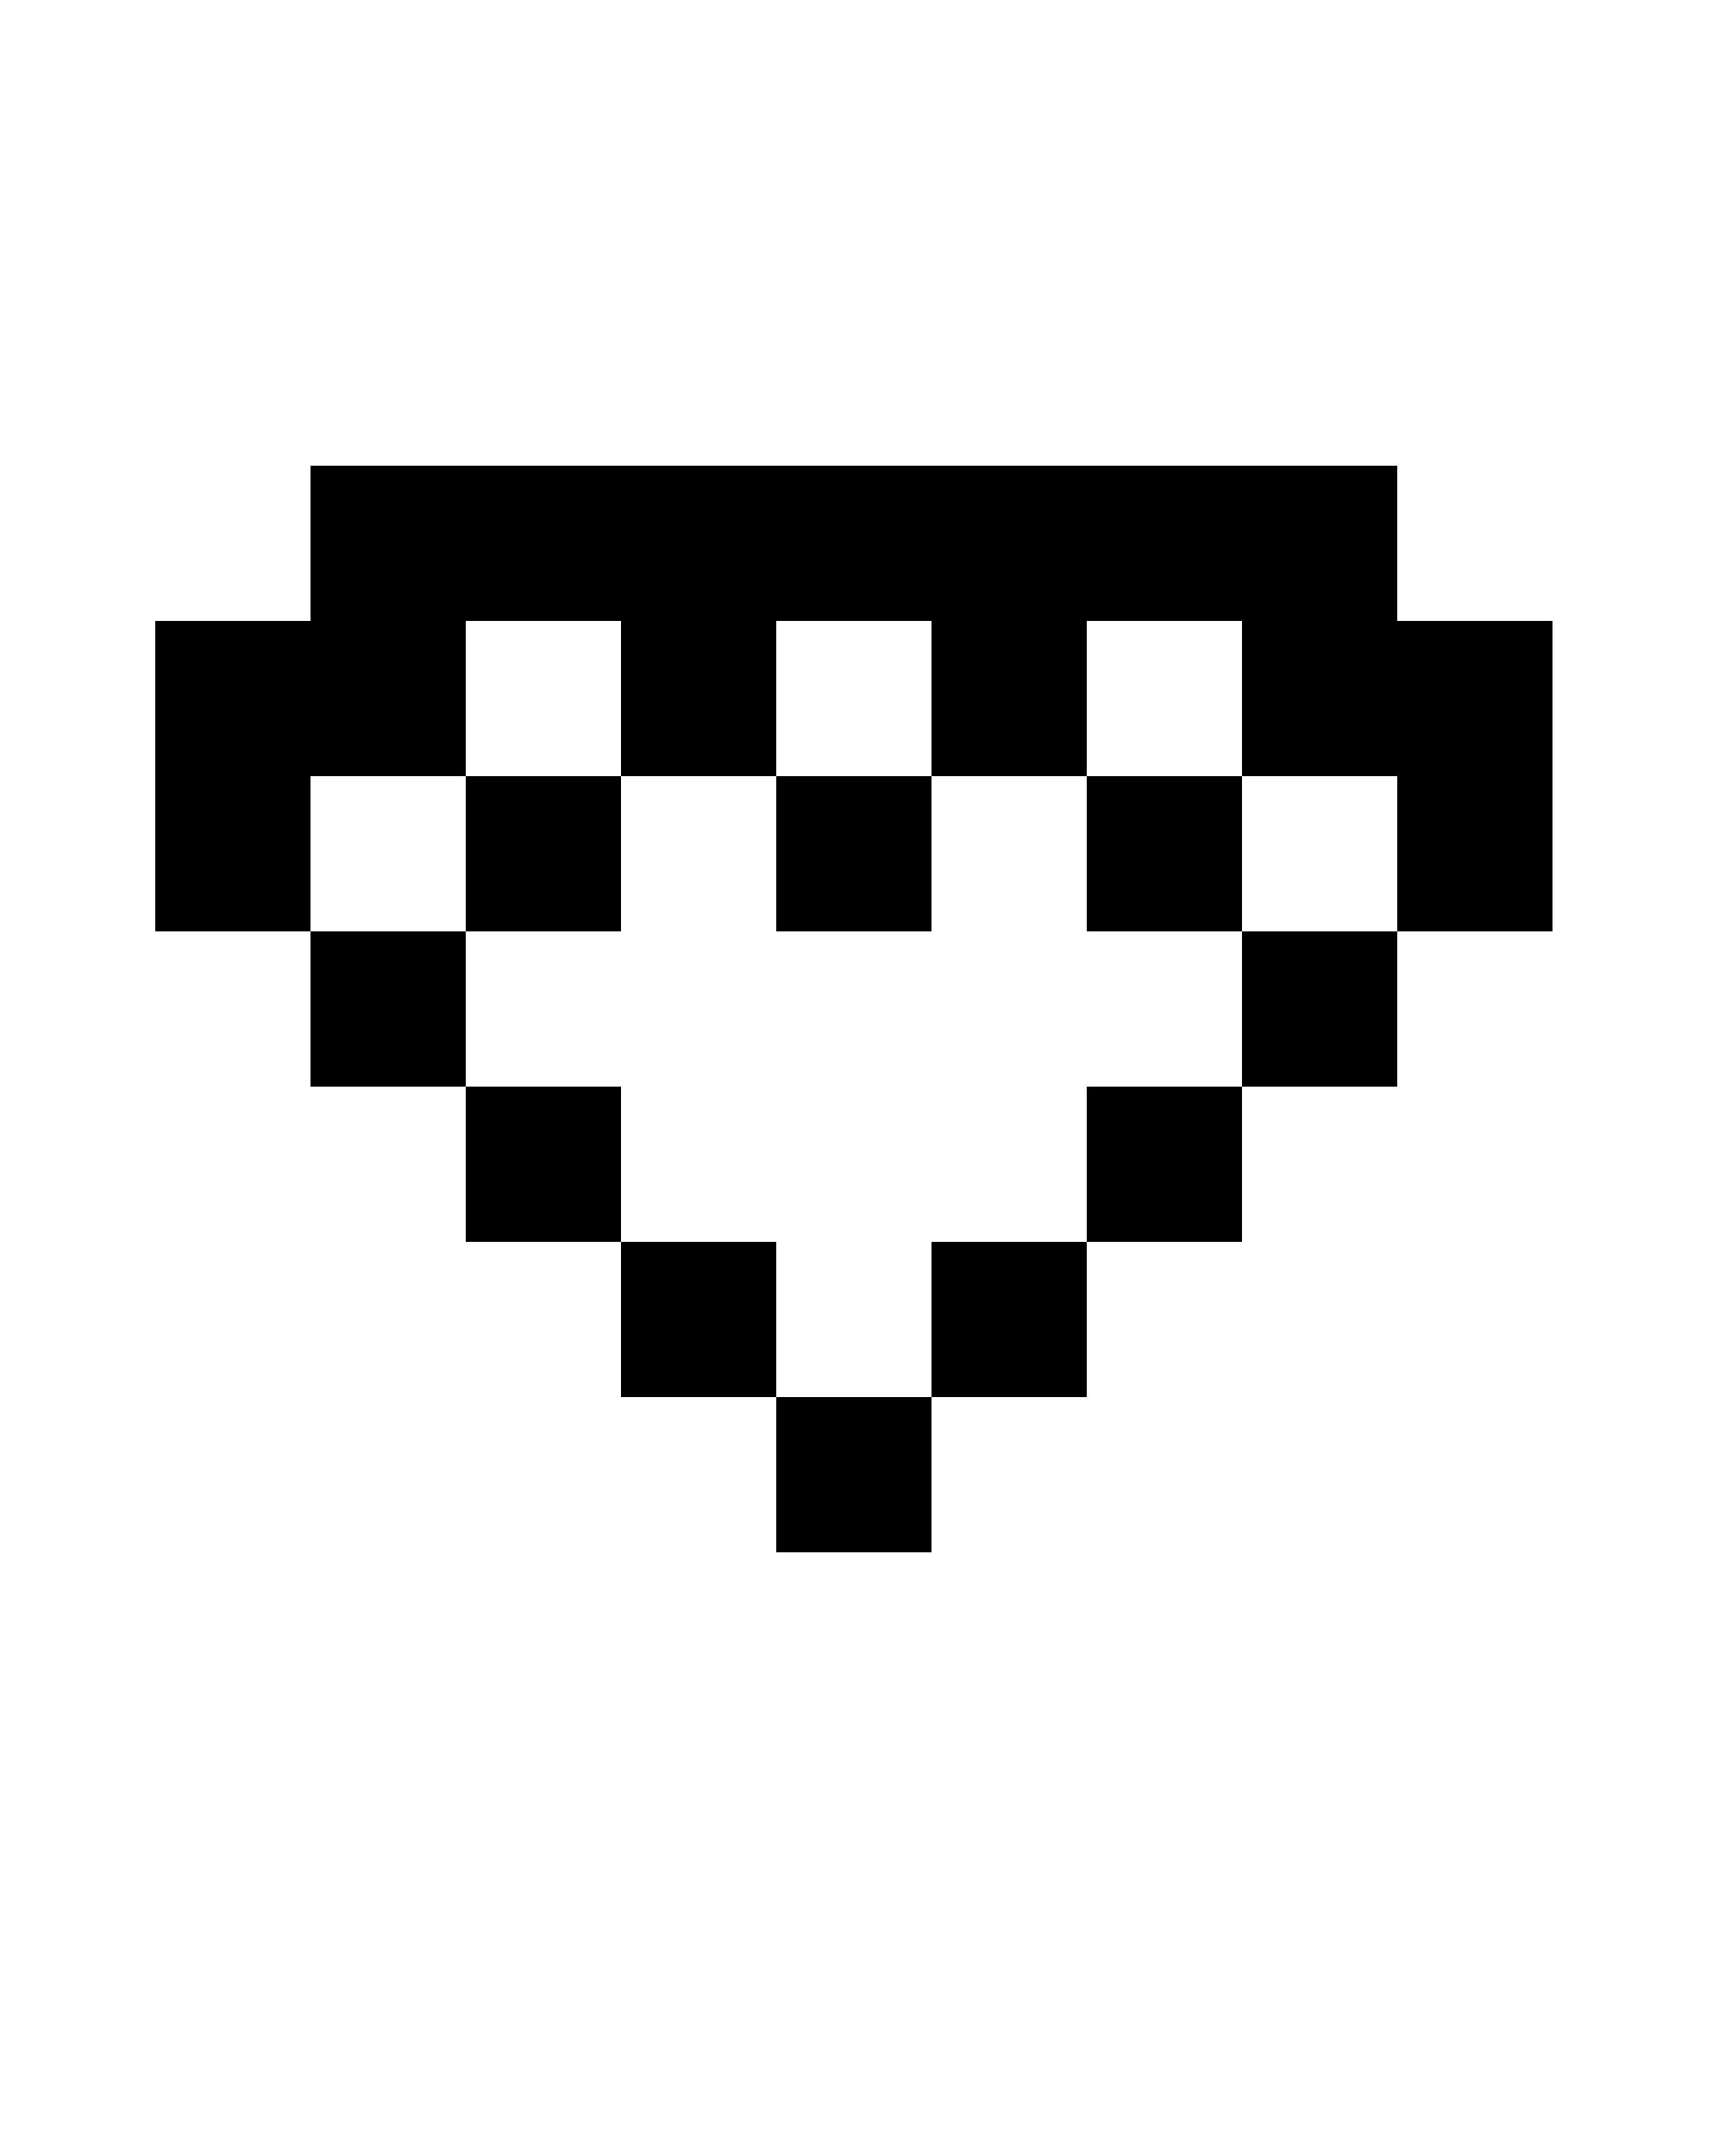
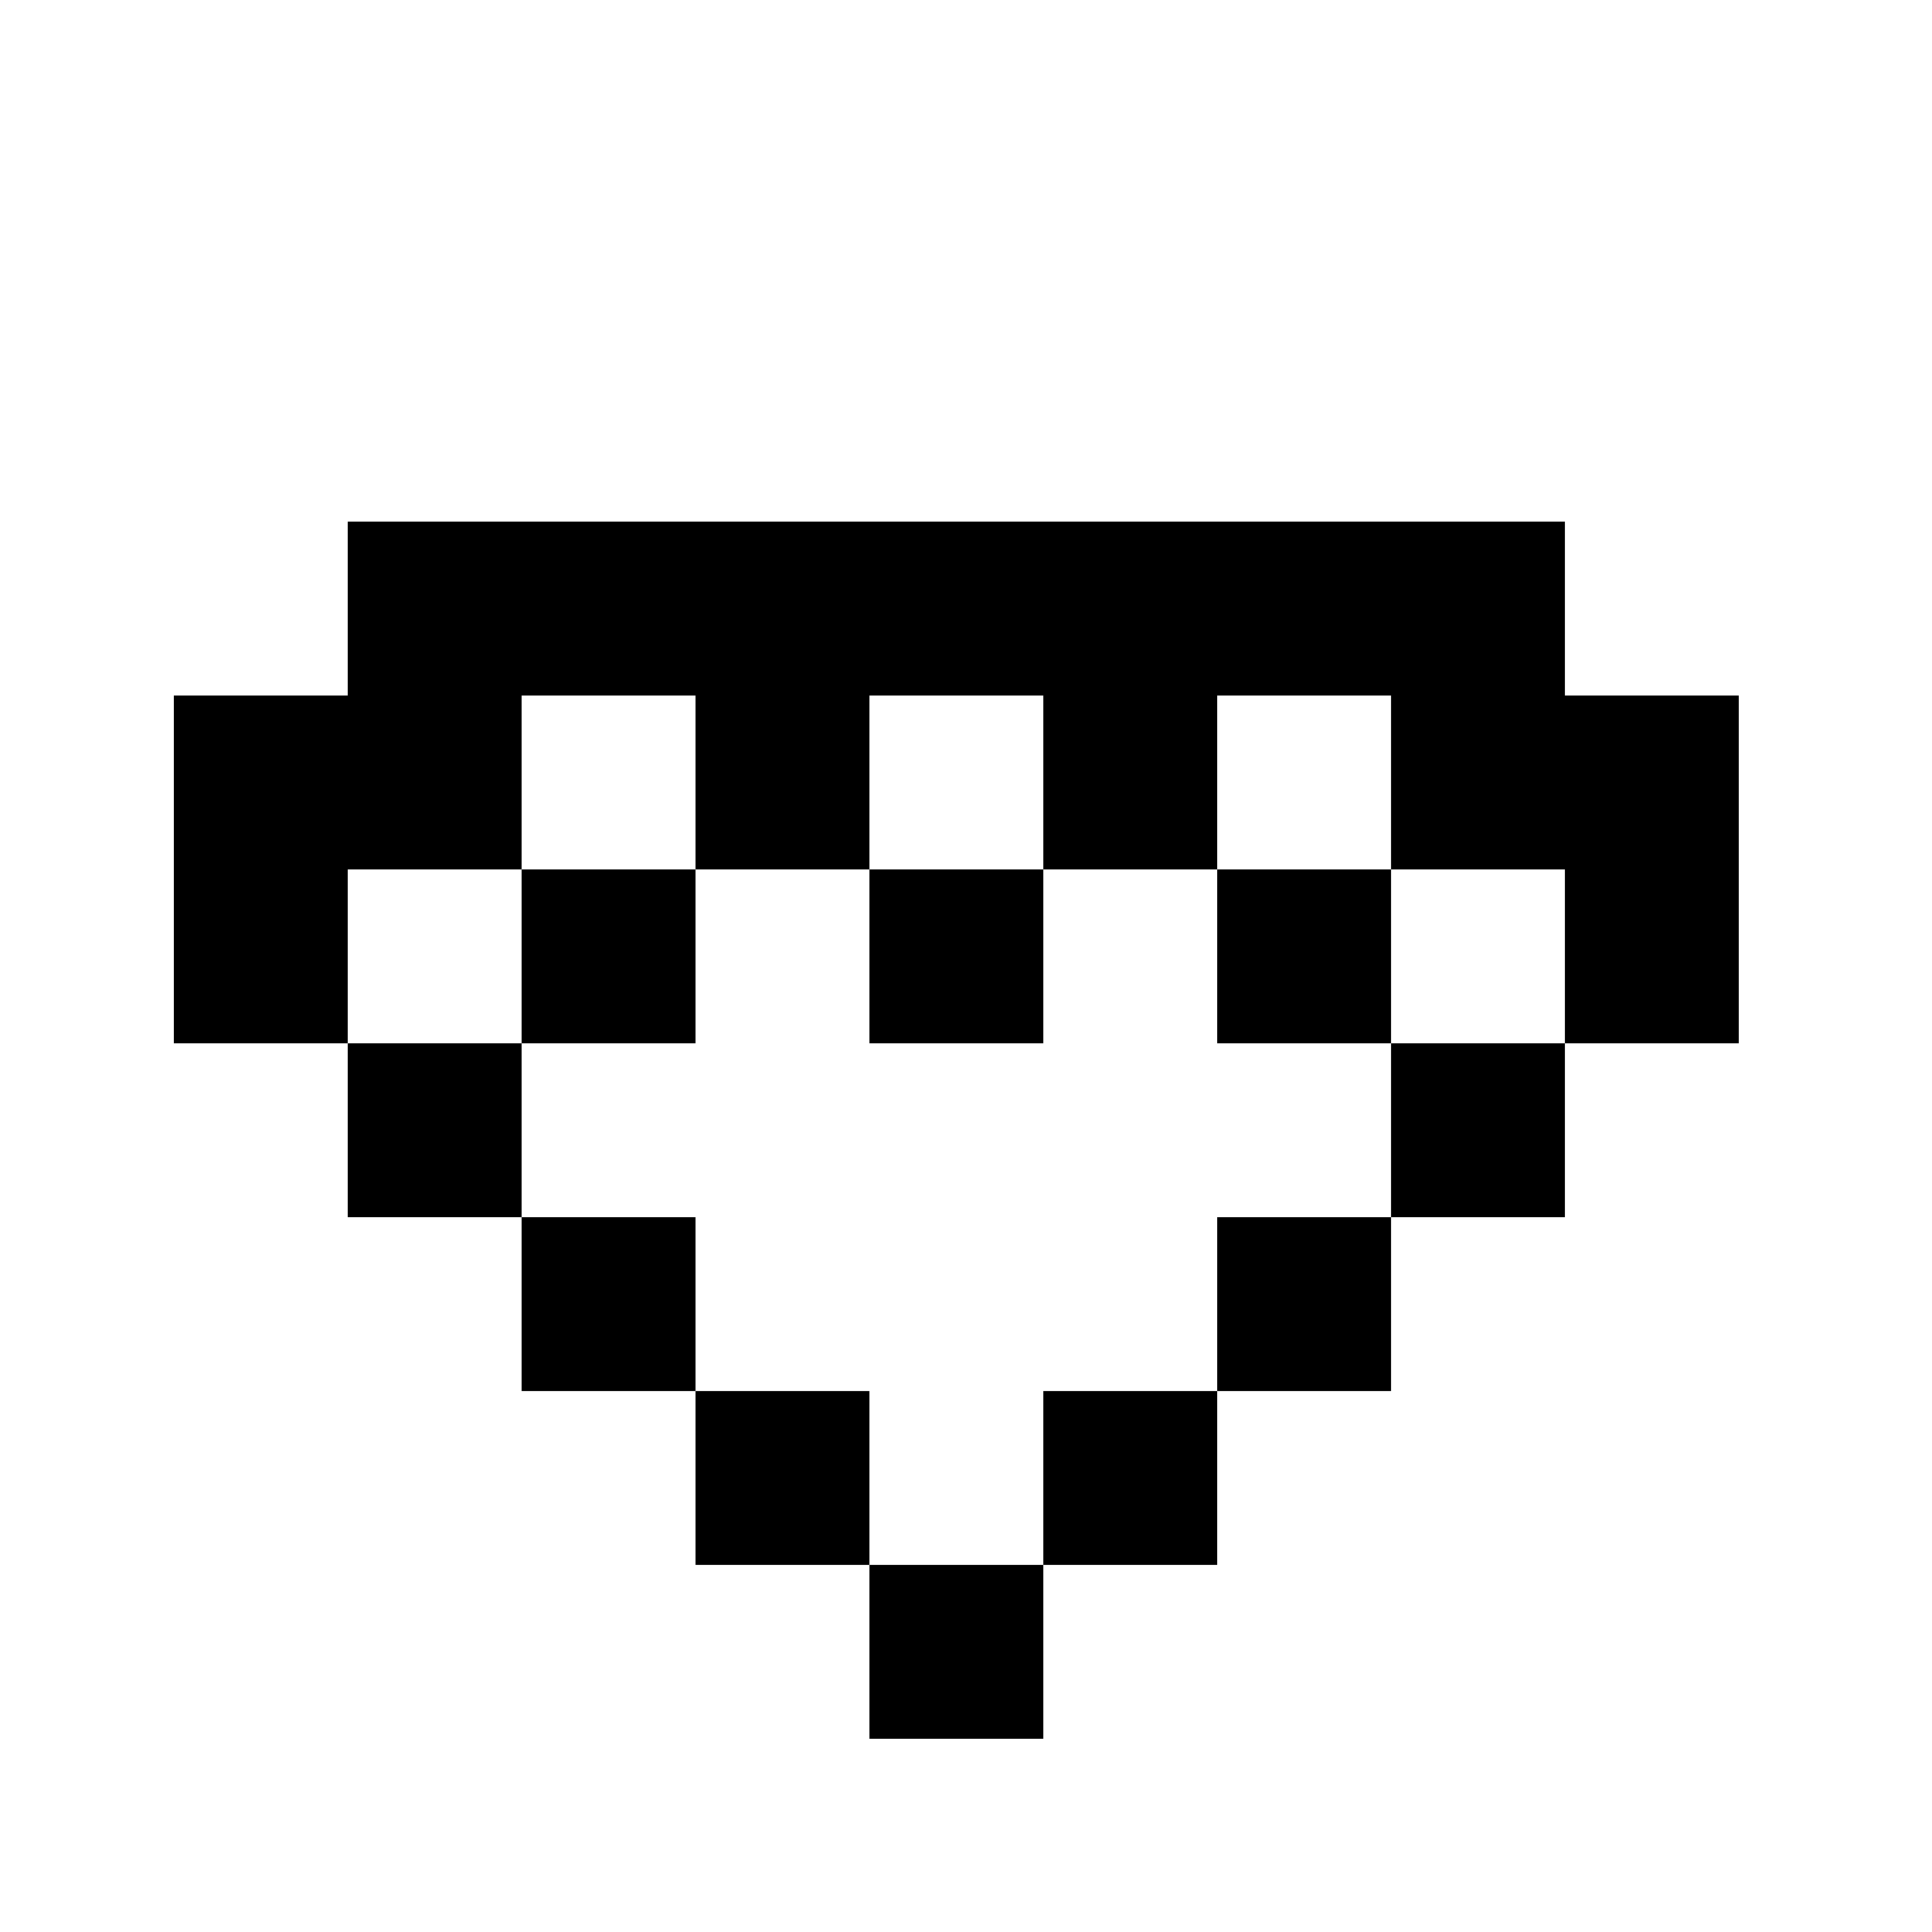
- <svg xmlns="http://www.w3.org/2000/svg" version="1.1" x="0px" y="0px" viewBox="0 0 100 125" enable-background="new 0 0 100 100" xml:space="preserve">
+ <svg xmlns="http://www.w3.org/2000/svg" version="1.1" x="0px" y="0px" viewBox="0 0 100 100" enable-background="new 0 0 100 100" xml:space="preserve">
  <g>
    <rect x="18" y="54" width="9" height="9" />
    <rect x="27" y="63" width="9" height="9" />
    <rect x="36" y="72" width="9" height="9" />
    <rect x="45" y="81" width="9" height="9" />
    <rect x="54" y="72" width="9" height="9" />
    <rect x="63" y="63" width="9" height="9" />
    <rect x="72" y="54" width="9" height="9" />
    <polygon points="81,36 81,27 72,27 63,27 54,27 45,27 36,27 27,27 18,27 18,36 9,36 9,45 9,54 18,54 18,45 27,45 27,36 36,36    36,45 45,45 45,36 54,36 54,45 63,45 63,36 72,36 72,45 81,45 81,54 90,54 90,45 90,36  " />
    <rect x="27" y="45" width="9" height="9" />
    <rect x="45" y="45" width="9" height="9" />
    <rect x="63" y="45" width="9" height="9" />
  </g>
</svg>
